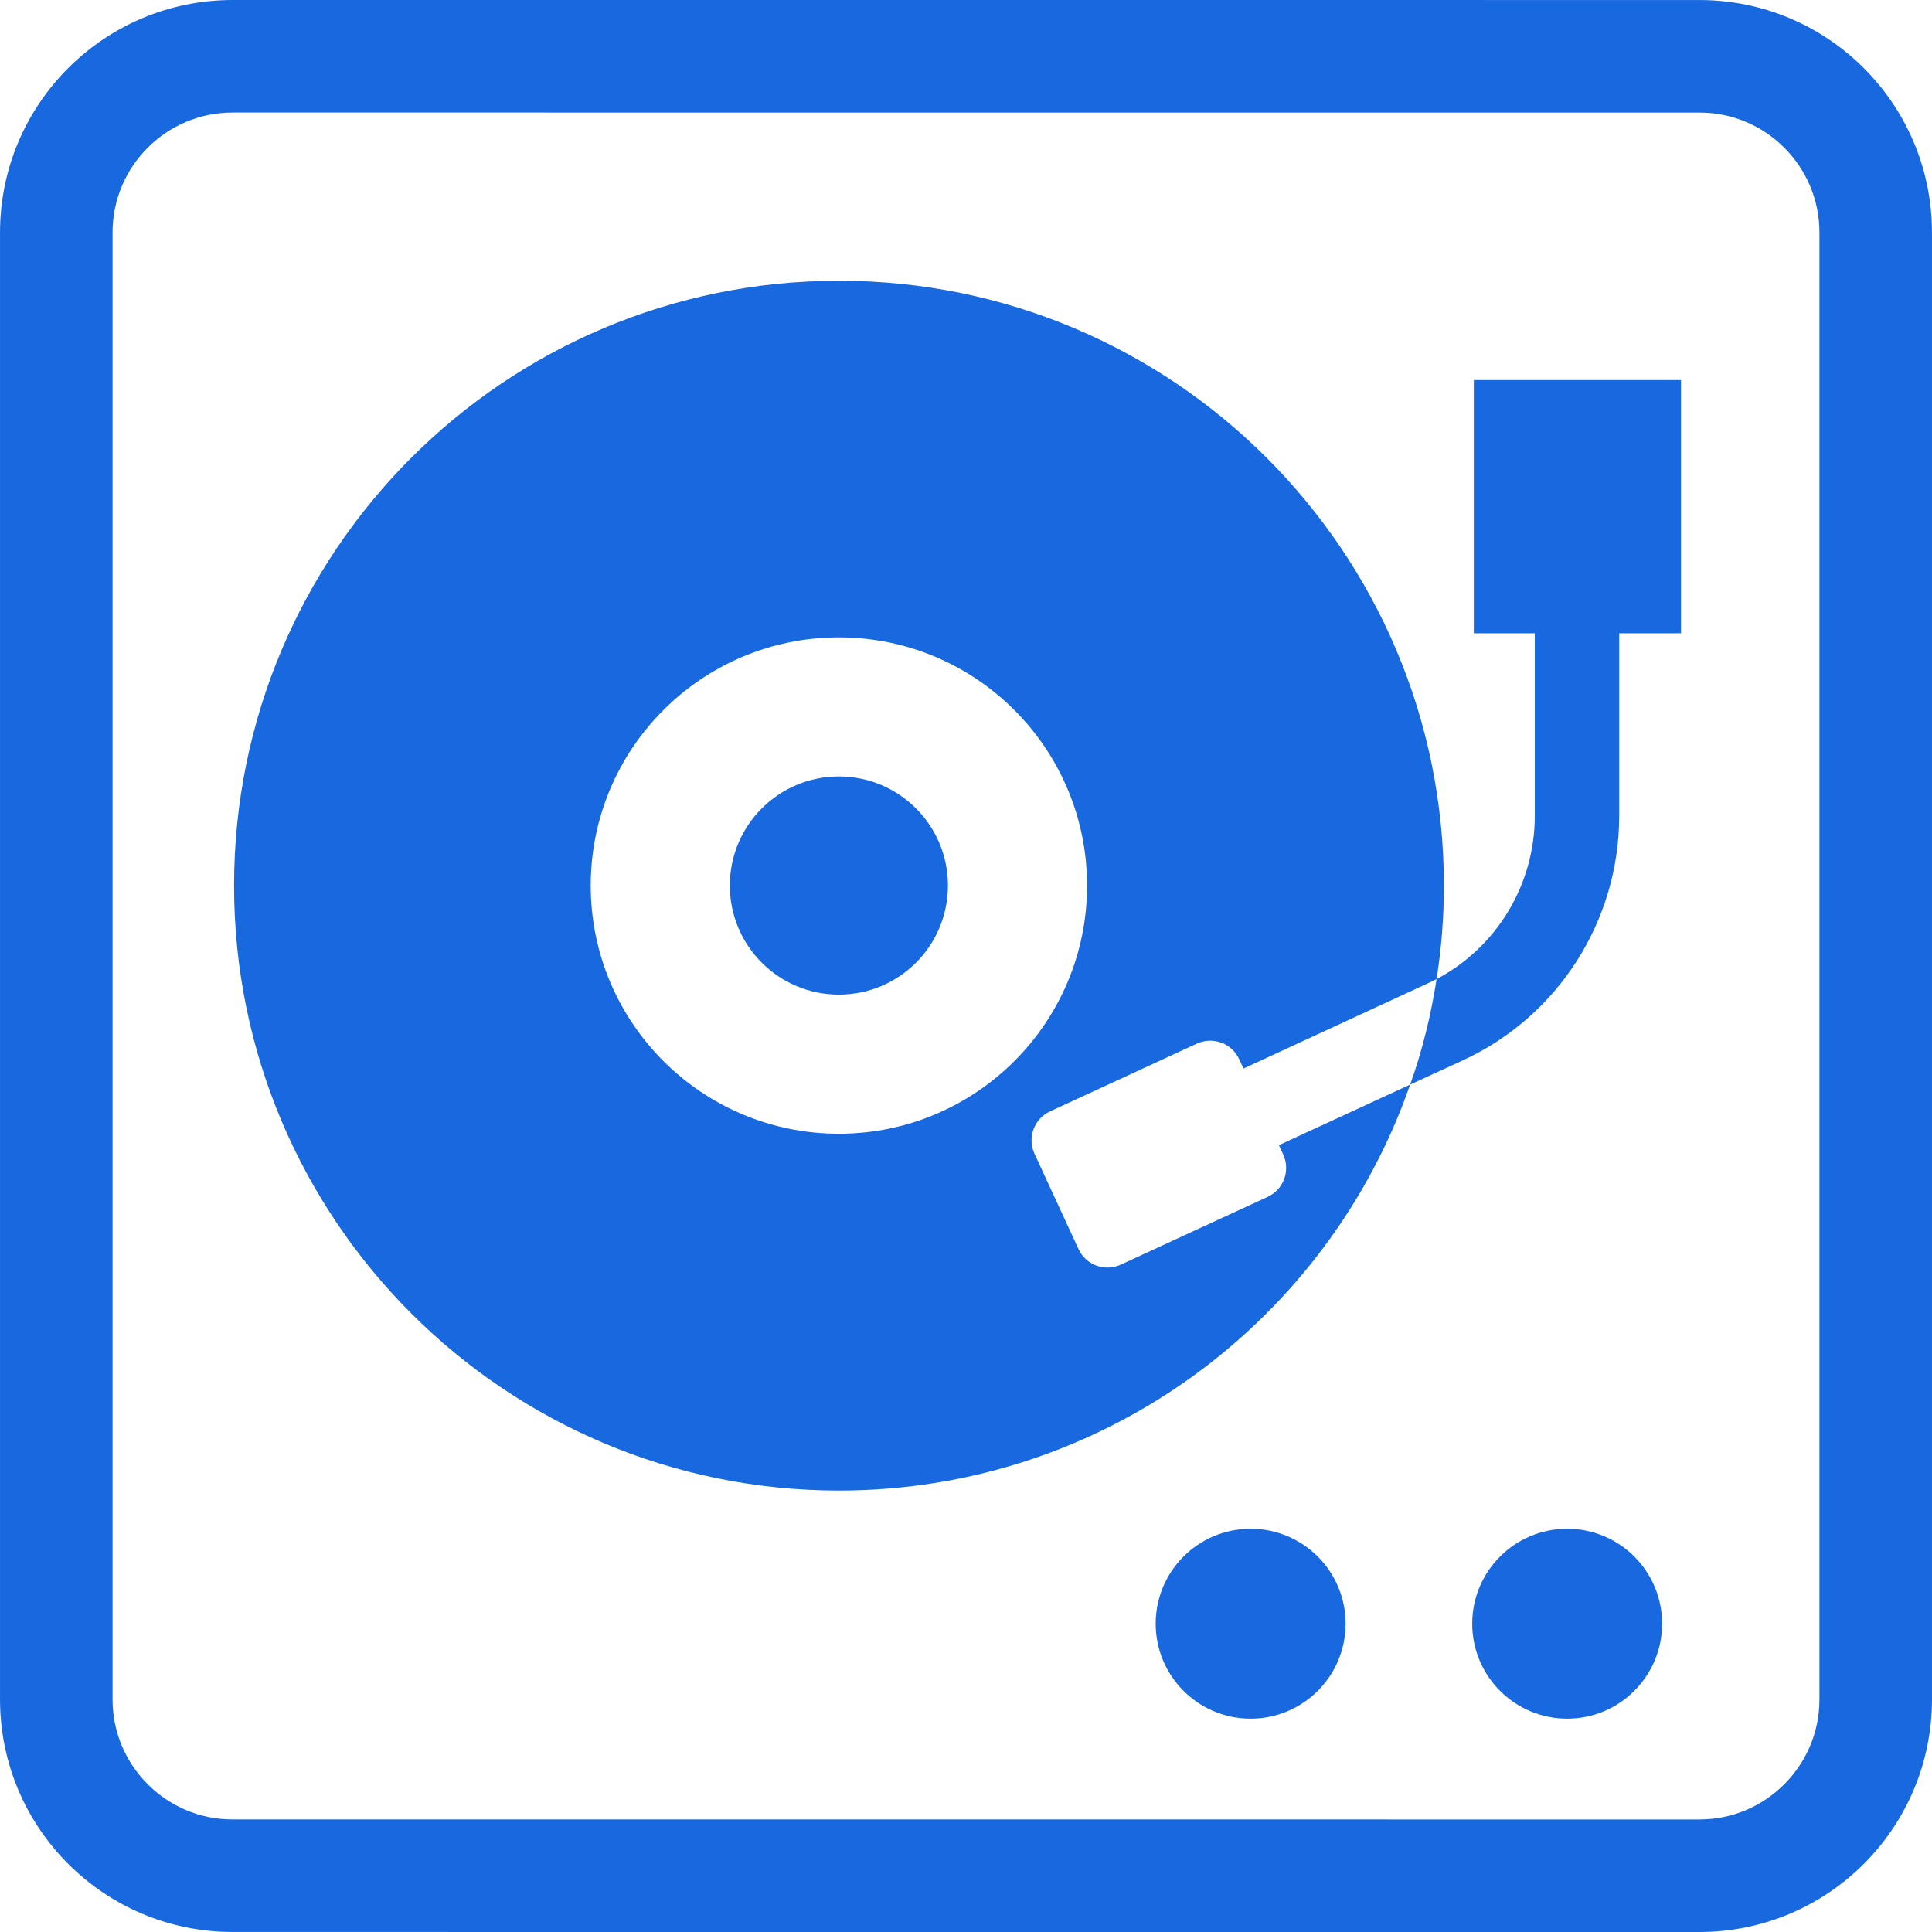
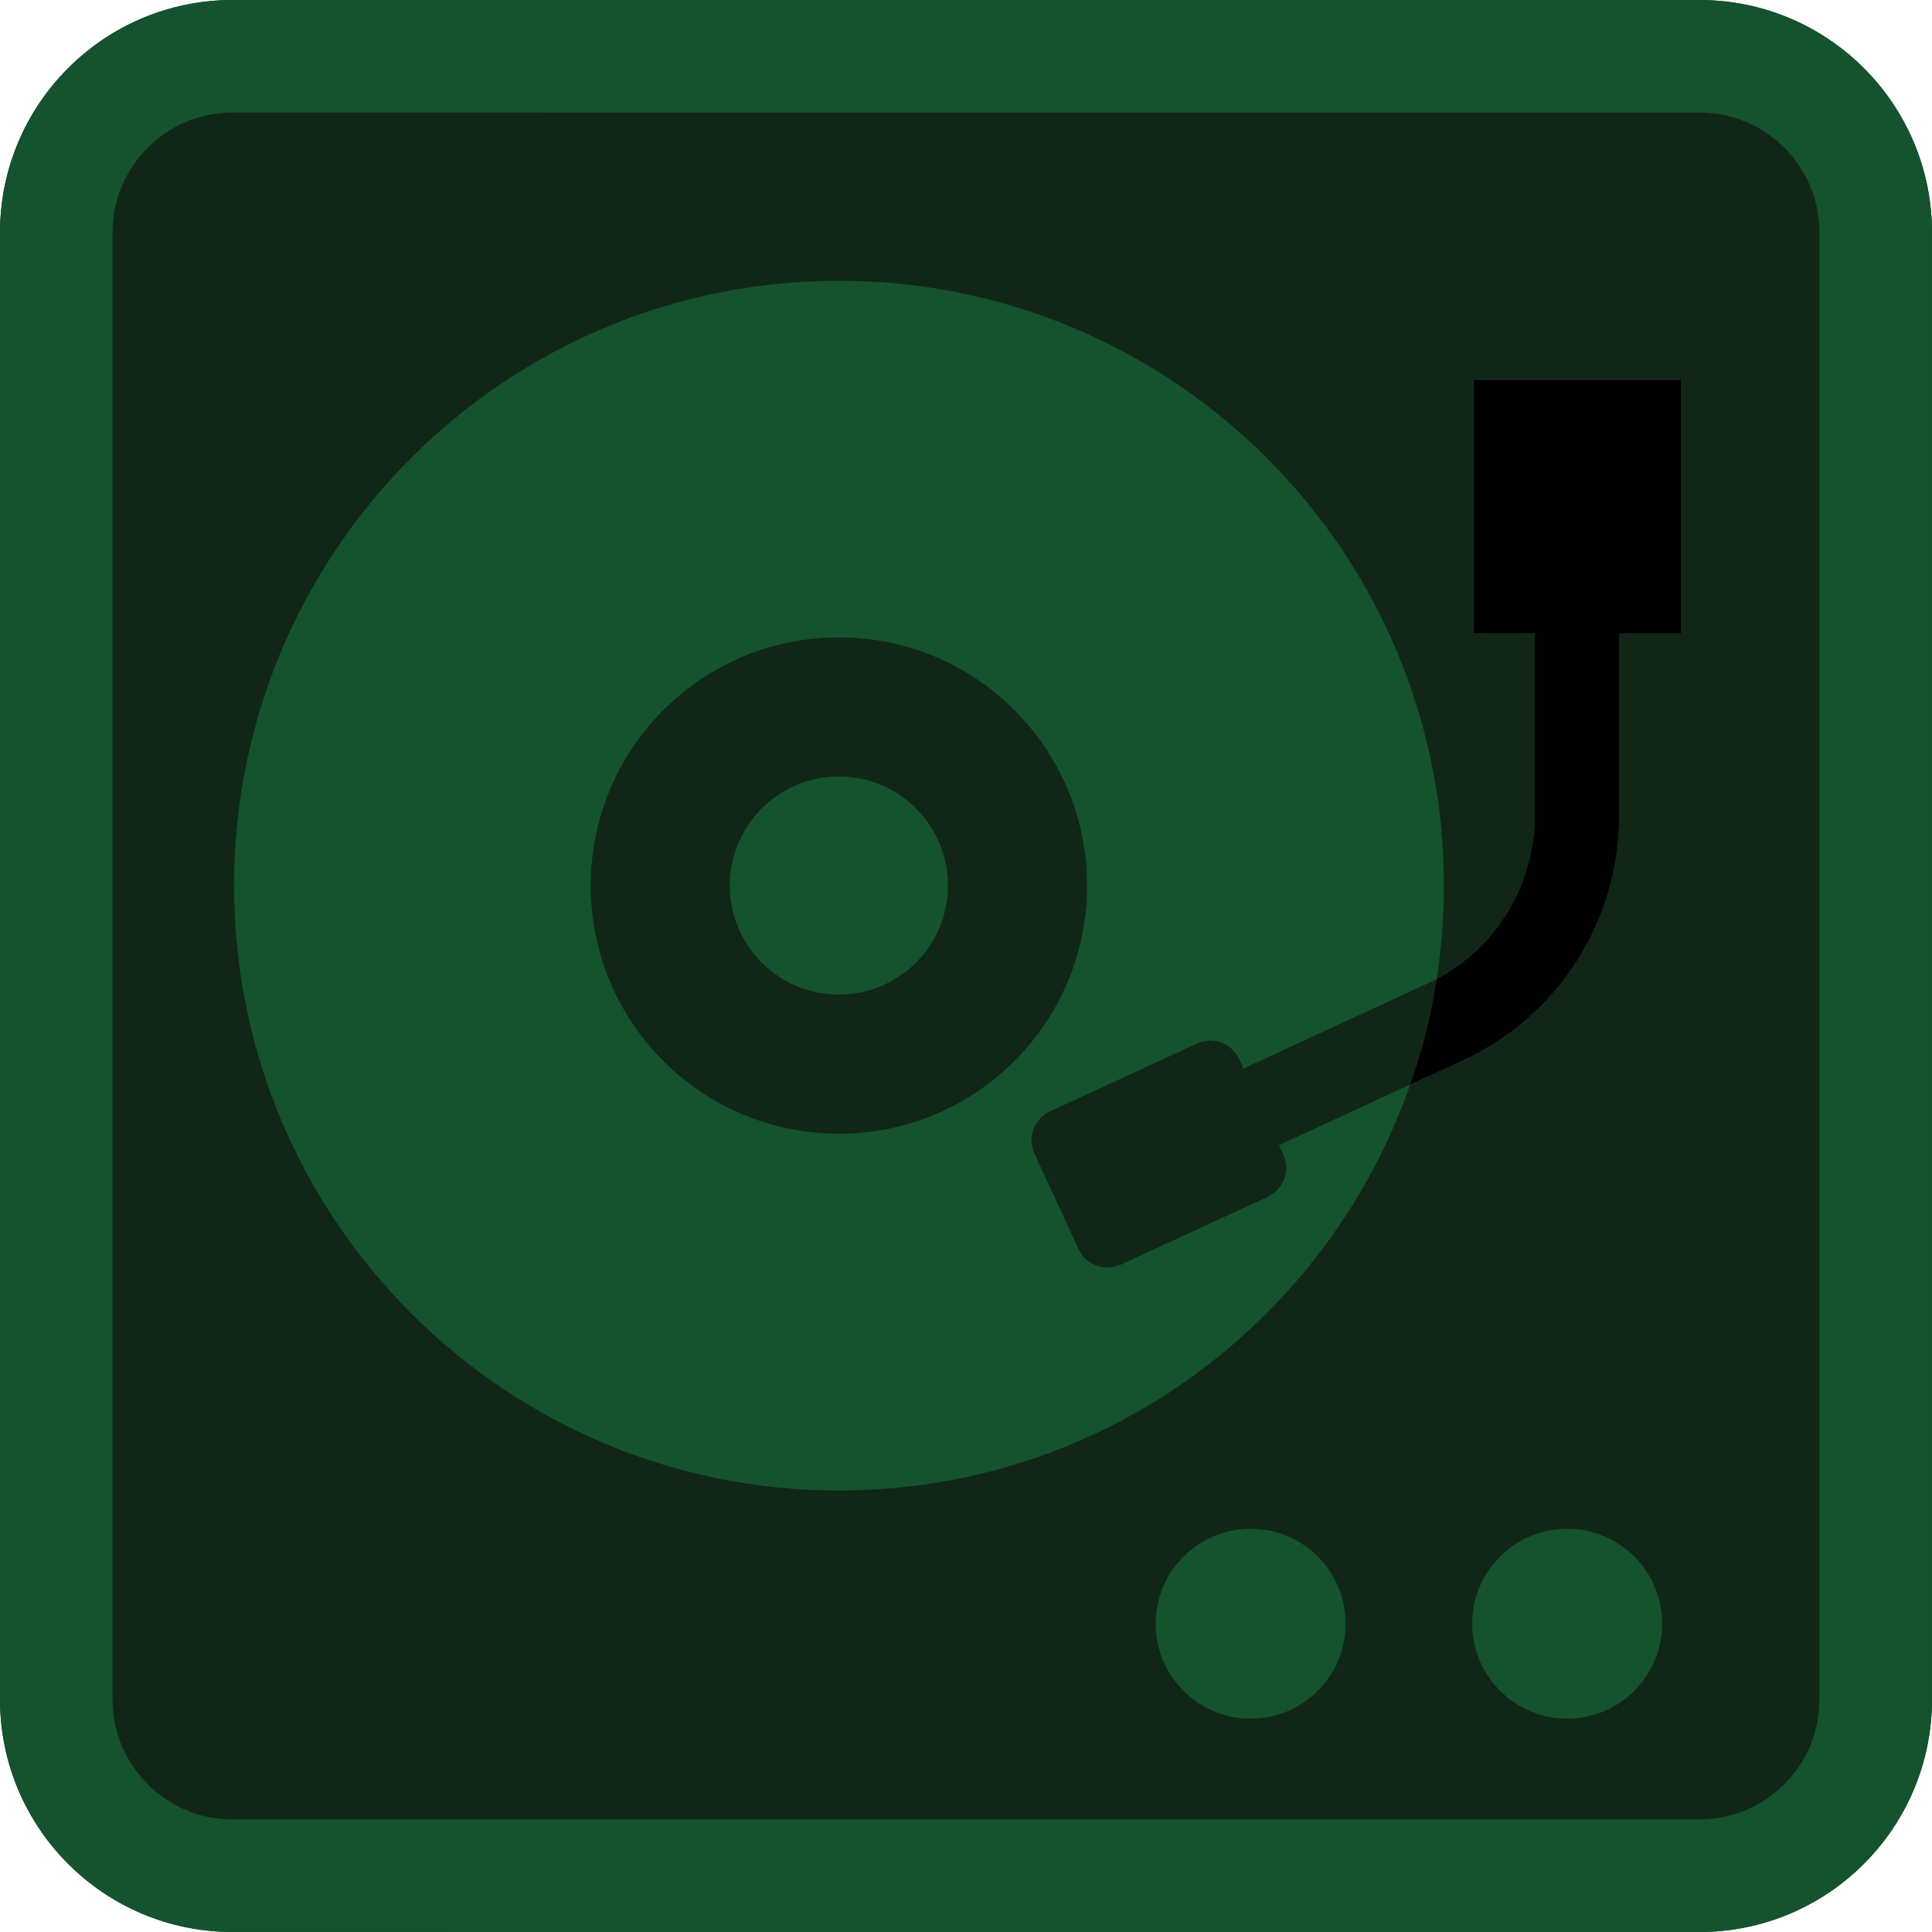
<svg xmlns="http://www.w3.org/2000/svg" height="800px" width="800px" version="1.1" id="_x32_" viewBox="0 0 512 512" xml:space="preserve">
  <style type="text/css">
- 	.st0{fill:#1868e0;}
+ 	.st0{fill:#14532D;}
+ 	.body{fill:#112616;}
</style>
  <g>
+     <path class="body" d="M450.359,0.008L61.641,0C27.603,0.016,0.012,27.583,0.004,61.641v388.71     c0.012,34.05,27.587,61.641,61.637,61.641L450.359,512     c34.05-0.008,61.624-27.599,61.637-61.649V61.641     C511.988,27.583,484.401,0.016,450.359,0.008z" />
    <path class="st0" d="M340.069,305.971c1.956,4.242,0.104,9.256-4.138,11.216l-38.903,17.949c-4.239,1.96-9.264,0.113-11.216-4.129   l-11.666-25.269c-1.956-4.235-0.104-9.264,4.138-11.216l38.903-17.957c4.238-1.945,9.264-0.096,11.216,4.137l1.14,2.467   l48.709-22.512c0.82-0.37,1.64-0.756,2.459-1.189c1.27-8.059,1.94-16.343,1.94-24.763c0-88.58-71.804-160.305-160.309-160.305   c-88.58,0-160.312,71.724-160.312,160.305c0,88.508,71.732,160.305,160.312,160.305c70.013,0,129.589-44.945,151.358-107.582   L338.92,303.48L340.069,305.971z M222.315,300.451c-36.324,0-65.766-29.438-65.766-65.763c0-36.332,29.442-65.778,65.766-65.778   c36.324,0,65.767,29.446,65.767,65.778C288.082,271.013,258.64,300.451,222.315,300.451z" />
    <path class="st0" d="M222.315,205.764c-15.964,0-28.9,12.951-28.9,28.908c0,15.981,12.936,28.908,28.9,28.908   c15.965,0,28.9-12.928,28.9-28.908C251.215,218.716,238.28,205.764,222.315,205.764z" />
    <path class="st0" d="M390.578,167.826h16.158c0,24.971,0,48.392,0,48.392c0,18.19-10.068,34.821-26.024,43.25   c-1.491,9.608-3.8,19.009-7.01,27.96l13.944-6.42c25.281-11.626,41.458-36.983,41.458-64.79c0,0,0-23.421,0-48.392h16.378v-67.105   h-54.904V167.826z" />
+     <path class="tonearm" d="M390.578,167.826h16.158v48.392       c0,18.19-10.068,34.821-26.024,43.25       c-1.491,9.608-3.8,19.009-7.01,27.96   l13.944-6.42          c25.281-11.626,41.458-36.983,41.458-64.79          v-48.392h16.378v-67.105h-54.904z" />
    <path class="st0" d="M450.359,0.008L61.641,0C27.603,0.016,0.012,27.583,0.004,61.641v388.71   c0.012,34.05,27.587,61.641,61.637,61.641L450.359,512c34.05-0.008,61.624-27.599,61.637-61.649V61.641   C511.988,27.583,484.401,0.016,450.359,0.008z M482.172,450.351c-0.008,8.838-3.539,16.696-9.32,22.497   c-5.805,5.785-13.663,9.32-22.492,9.328l-388.718-0.008c-8.825,0-16.688-3.535-22.493-9.32c-5.78-5.801-9.312-13.659-9.32-22.497   V61.641c0.008-8.838,3.54-16.696,9.317-22.496c5.804-5.785,13.662-9.304,22.496-9.321l388.718,0.008   c8.834,0.008,16.692,3.527,22.497,9.312c5.776,5.8,9.308,13.658,9.316,22.496V450.351z" />
    <path class="st0" d="M331.432,405.132c-13.895,0-25.164,11.265-25.164,25.164c0,13.892,11.269,25.164,25.164,25.164   c13.9,0,25.164-11.272,25.164-25.164C356.596,416.398,345.332,405.132,331.432,405.132z" />
    <path class="st0" d="M415.316,405.132c-13.895,0-25.164,11.265-25.164,25.164c0,13.892,11.269,25.164,25.164,25.164   c13.896,0,25.164-11.272,25.164-25.164C440.48,416.398,429.212,405.132,415.316,405.132z" />
  </g>
</svg>
